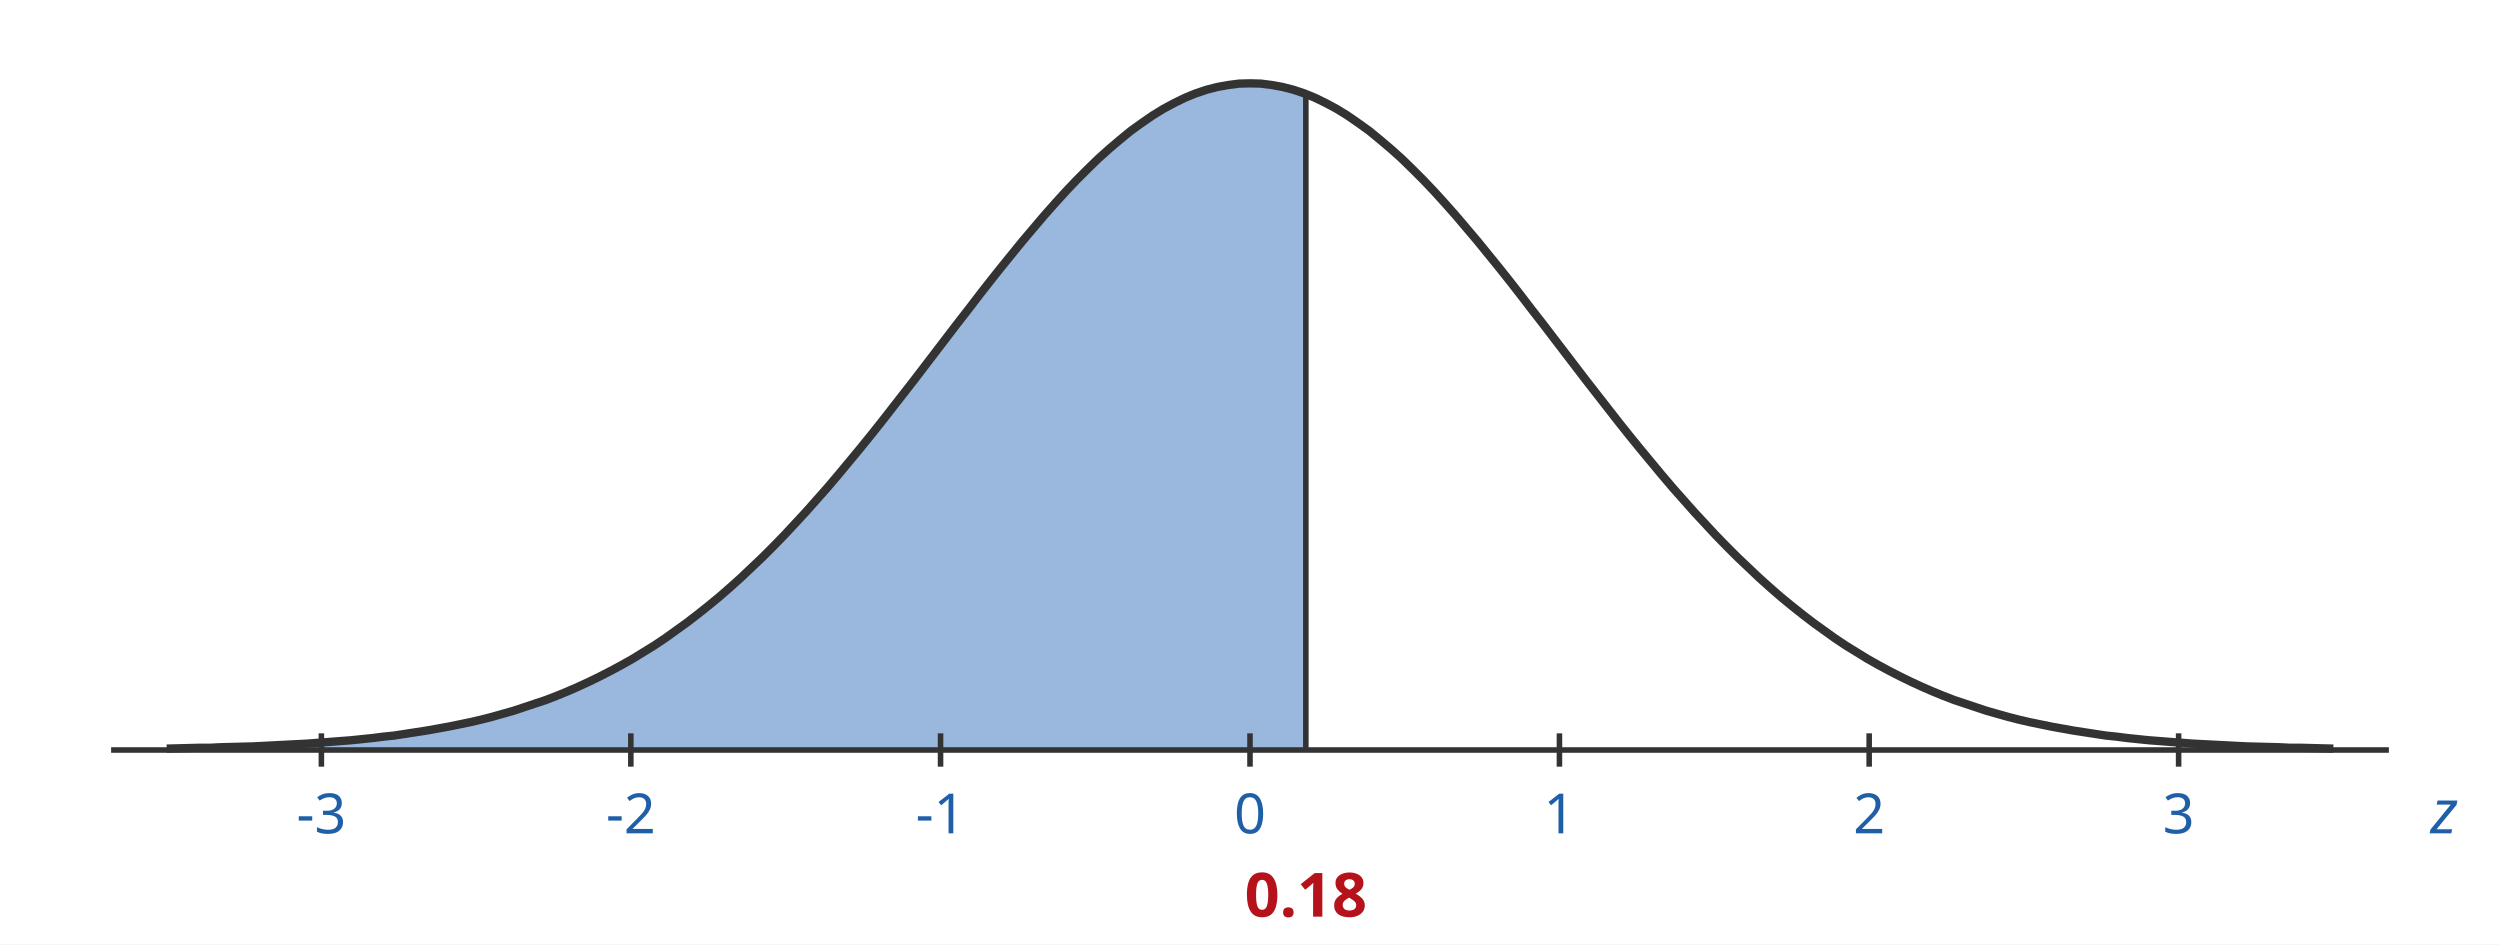
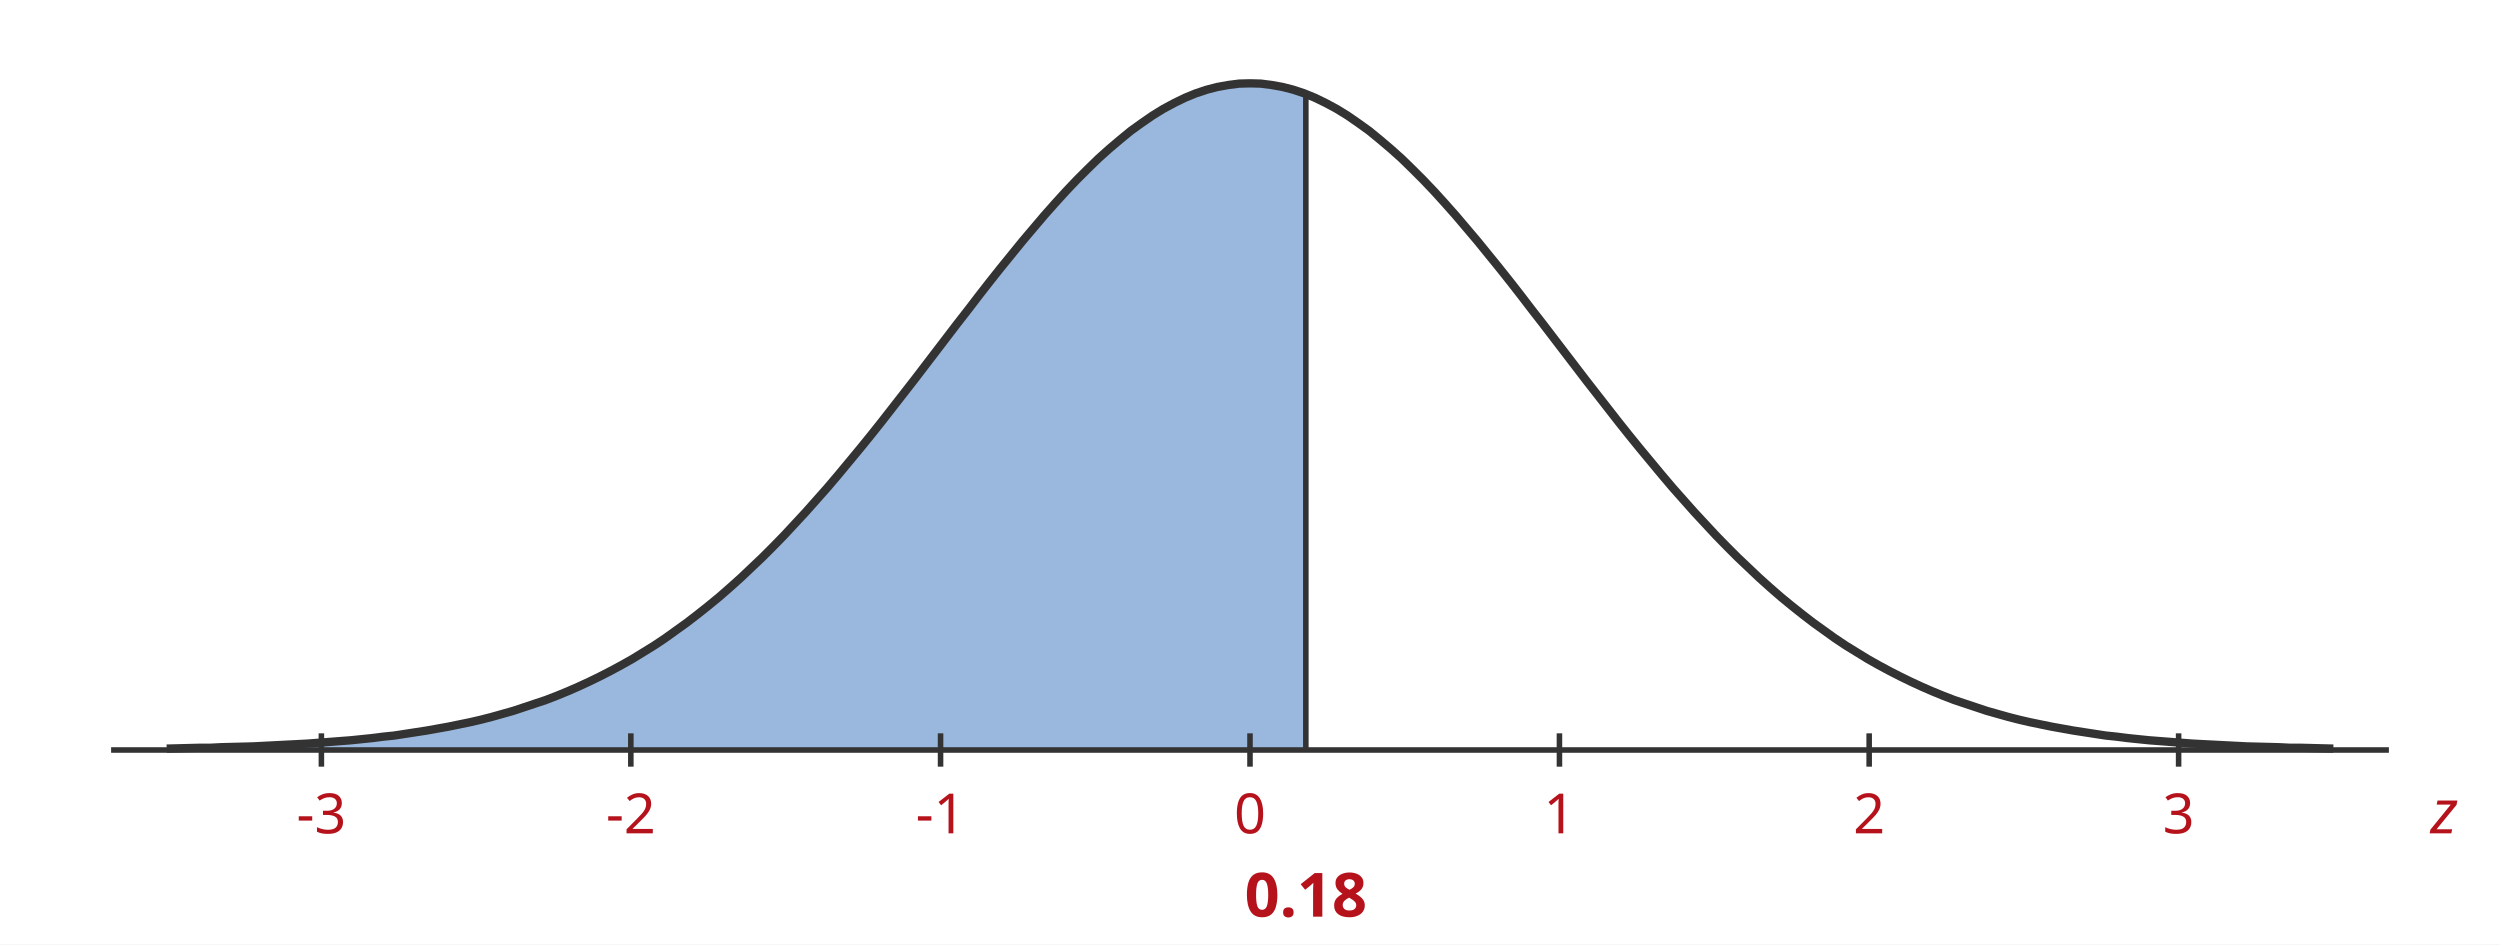
<svg xmlns="http://www.w3.org/2000/svg" viewBox="0 0 900 340" width="900" height="340" font-family="sans-serif">
  <rect width="900" height="340" fill="white" />
  <path d="M 60.0 270 L 60.0 269.5 L 62.1 269.4 L 64.1 269.4 L 66.2 269.4 L 68.2 269.3 L 70.3 269.3 L 72.3 269.2 L 74.4 269.2 L 76.4 269.1 L 78.5 269.1 L 80.5 269.0 L 82.6 269.0 L 84.6 268.9 L 86.7 268.8 L 88.7 268.7 L 90.8 268.7 L 92.8 268.6 L 94.9 268.5 L 96.9 268.4 L 99.0 268.3 L 101.0 268.2 L 103.1 268.1 L 105.1 268.0 L 107.2 267.9 L 109.2 267.8 L 111.3 267.6 L 113.3 267.5 L 115.4 267.4 L 117.4 267.2 L 119.5 267.1 L 121.5 266.9 L 123.6 266.7 L 125.6 266.5 L 127.7 266.3 L 129.7 266.1 L 131.8 265.9 L 133.8 265.7 L 135.9 265.5 L 137.9 265.2 L 140.0 265.0 L 142.0 264.7 L 144.1 264.5 L 146.1 264.2 L 148.2 263.9 L 150.2 263.6 L 152.3 263.2 L 154.3 262.9 L 156.4 262.5 L 158.4 262.2 L 160.5 261.8 L 162.5 261.4 L 164.6 261.0 L 166.6 260.5 L 168.7 260.1 L 170.7 259.6 L 172.8 259.1 L 174.8 258.6 L 176.9 258.1 L 178.9 257.6 L 181.0 257.0 L 183.0 256.4 L 185.1 255.8 L 187.1 255.2 L 189.2 254.5 L 191.2 253.8 L 193.3 253.1 L 195.3 252.4 L 197.4 251.6 L 199.4 250.9 L 201.5 250.0 L 203.5 249.2 L 205.6 248.4 L 207.6 247.5 L 209.7 246.6 L 211.7 245.6 L 213.8 244.6 L 215.8 243.6 L 217.9 242.6 L 219.9 241.5 L 222.0 240.4 L 224.0 239.3 L 226.1 238.1 L 228.1 236.9 L 230.2 235.7 L 232.2 234.5 L 234.3 233.2 L 236.3 231.8 L 238.4 230.5 L 240.4 229.1 L 242.5 227.6 L 244.5 226.2 L 246.6 224.7 L 248.6 223.1 L 250.7 221.5 L 252.7 219.9 L 254.8 218.3 L 256.8 216.6 L 258.9 214.9 L 260.9 213.1 L 263.0 211.3 L 265.0 209.5 L 267.1 207.6 L 269.1 205.7 L 271.2 203.8 L 273.2 201.8 L 275.3 199.8 L 277.3 197.8 L 279.4 195.7 L 281.4 193.6 L 283.5 191.4 L 285.5 189.3 L 287.6 187.0 L 289.6 184.8 L 291.7 182.5 L 293.7 180.2 L 295.8 177.9 L 297.8 175.5 L 299.9 173.1 L 301.9 170.7 L 304.0 168.3 L 306.0 165.8 L 308.1 163.3 L 310.1 160.8 L 312.2 158.3 L 314.2 155.7 L 316.3 153.2 L 318.3 150.6 L 320.4 148.0 L 322.4 145.4 L 324.5 142.7 L 326.5 140.1 L 328.6 137.4 L 330.6 134.8 L 332.7 132.1 L 334.7 129.4 L 336.8 126.8 L 338.8 124.1 L 340.9 121.4 L 342.9 118.7 L 345.0 116.1 L 347.0 113.4 L 349.1 110.7 L 351.1 108.1 L 353.2 105.4 L 355.2 102.8 L 357.3 100.2 L 359.3 97.6 L 361.4 95.1 L 363.4 92.5 L 365.5 90.0 L 367.5 87.5 L 369.6 85.0 L 371.6 82.6 L 373.7 80.2 L 375.7 77.8 L 377.8 75.5 L 379.8 73.2 L 381.9 70.9 L 383.9 68.7 L 386.0 66.5 L 388.0 64.4 L 390.1 62.3 L 392.1 60.3 L 394.2 58.3 L 396.2 56.4 L 398.3 54.5 L 400.3 52.7 L 402.4 50.9 L 404.4 49.2 L 406.5 47.6 L 408.5 46.0 L 410.6 44.5 L 412.6 43.1 L 414.7 41.7 L 416.7 40.5 L 418.8 39.2 L 420.9 38.1 L 422.9 37.0 L 425.0 36.0 L 427.0 35.1 L 429.1 34.2 L 431.1 33.4 L 433.2 32.7 L 435.2 32.1 L 437.3 31.6 L 439.3 31.1 L 441.4 30.7 L 443.4 30.4 L 445.5 30.2 L 447.5 30.1 L 449.6 30.0 L 451.6 30.0 L 453.7 30.1 L 455.7 30.3 L 457.8 30.6 L 459.8 30.9 L 461.9 31.4 L 463.9 31.9 L 466.0 32.4 L 468.0 33.1 L 470.1 33.9 L 470.1 270 Z" fill="#9ab8de" stroke="none" />
  <line x1="470.1" y1="270" x2="470.1" y2="33.9" stroke="#333" stroke-width="2" />
  <polyline points="60.0,269.5 63.9,269.4 67.8,269.3 71.7,269.2 75.6,269.2 79.5,269.0 83.4,268.9 87.3,268.8 91.2,268.7 95.1,268.5 99.0,268.3 102.9,268.1 106.8,267.9 110.7,267.7 114.6,267.4 118.5,267.1 122.4,266.8 126.3,266.5 130.2,266.1 134.1,265.7 138.0,265.2 141.9,264.8 145.8,264.2 149.7,263.6 153.6,263.0 157.5,262.3 161.4,261.6 165.3,260.8 169.2,260.0 173.1,259.1 177.0,258.1 180.9,257.0 184.8,255.9 188.7,254.6 192.6,253.3 196.5,252.0 200.4,250.5 204.3,248.9 208.2,247.2 212.1,245.4 216.0,243.5 219.9,241.5 223.8,239.4 227.7,237.2 231.6,234.8 235.5,232.4 239.4,229.8 243.3,227.0 247.2,224.2 251.1,221.2 255.0,218.1 258.9,214.9 262.8,211.5 266.7,208.0 270.6,204.3 274.5,200.6 278.4,196.7 282.3,192.7 286.2,188.5 290.1,184.3 294.0,179.9 297.9,175.5 301.8,170.9 305.7,166.2 309.6,161.5 313.5,156.7 317.4,151.8 321.3,146.8 325.2,141.8 329.1,136.8 333.0,131.7 336.9,126.6 340.8,121.5 344.7,116.4 348.6,111.4 352.5,106.3 356.4,101.3 360.3,96.4 364.2,91.6 368.1,86.8 372.0,82.2 375.9,77.6 379.8,73.2 383.7,68.9 387.6,64.8 391.5,60.9 395.4,57.1 399.3,53.6 403.2,50.3 407.1,47.1 411.0,44.3 414.9,41.6 418.8,39.2 422.7,37.1 426.6,35.2 430.5,33.6 434.4,32.3 438.3,31.3 442.2,30.6 446.1,30.1 450.0,30.0 453.9,30.1 457.8,30.6 461.7,31.3 465.6,32.3 469.5,33.6 473.4,35.2 477.3,37.1 481.2,39.2 485.1,41.6 489.0,44.3 492.9,47.1 496.8,50.3 500.7,53.6 504.6,57.1 508.5,60.9 512.4,64.8 516.3,68.9 520.2,73.2 524.1,77.6 528.0,82.2 531.9,86.8 535.8,91.6 539.7,96.4 543.6,101.3 547.5,106.3 551.4,111.4 555.3,116.4 559.2,121.5 563.1,126.6 567.0,131.7 570.9,136.8 574.8,141.8 578.7,146.8 582.6,151.8 586.5,156.7 590.4,161.5 594.3,166.2 598.2,170.9 602.1,175.5 606.0,179.9 609.9,184.3 613.8,188.5 617.7,192.7 621.6,196.7 625.5,200.6 629.4,204.3 633.3,208.0 637.2,211.5 641.1,214.9 645.0,218.1 648.9,221.2 652.8,224.2 656.7,227.0 660.6,229.8 664.5,232.4 668.4,234.8 672.3,237.2 676.2,239.4 680.1,241.5 684.0,243.5 687.9,245.4 691.8,247.2 695.7,248.9 699.6,250.5 703.5,252.0 707.4,253.3 711.3,254.6 715.2,255.9 719.1,257.0 723.0,258.1 726.9,259.1 730.8,260.0 734.7,260.8 738.6,261.6 742.5,262.3 746.4,263.0 750.3,263.6 754.2,264.2 758.1,264.8 762.0,265.2 765.9,265.7 769.8,266.1 773.7,266.5 777.6,266.8 781.5,267.1 785.4,267.4 789.3,267.7 793.2,267.9 797.1,268.1 801.0,268.3 804.9,268.5 808.8,268.7 812.7,268.8 816.6,268.9 820.5,269.0 824.4,269.2 828.3,269.2 832.2,269.3 836.1,269.4 840.0,269.5" fill="none" stroke="#333" stroke-width="3" />
  <line x1="40" y1="270" x2="860" y2="270" stroke="#333" stroke-width="2" />
-   <text x="875" y="300" font-size="22" font-style="italic" fill="#1f5fa8">z</text>
+   <text x="875" y="300" font-size="22" font-style="italic" fill="#b5121b">z</text>
  <line x1="115.7" y1="264" x2="115.7" y2="276" stroke="#333" stroke-width="2" />
-   <text x="115.7" y="300" font-size="20" text-anchor="middle" fill="#1f5fa8">-3</text>
+   <text x="115.7" y="300" font-size="20" text-anchor="middle" fill="#b5121b">-3</text>
  <line x1="227.1" y1="264" x2="227.1" y2="276" stroke="#333" stroke-width="2" />
-   <text x="227.1" y="300" font-size="20" text-anchor="middle" fill="#1f5fa8">-2</text>
+   <text x="227.1" y="300" font-size="20" text-anchor="middle" fill="#b5121b">-2</text>
  <line x1="338.6" y1="264" x2="338.6" y2="276" stroke="#333" stroke-width="2" />
-   <text x="338.6" y="300" font-size="20" text-anchor="middle" fill="#1f5fa8">-1</text>
+   <text x="338.6" y="300" font-size="20" text-anchor="middle" fill="#b5121b">-1</text>
  <line x1="450.0" y1="264" x2="450.0" y2="276" stroke="#333" stroke-width="2" />
-   <text x="450.0" y="300" font-size="20" text-anchor="middle" fill="#1f5fa8">0</text>
+   <text x="450.0" y="300" font-size="20" text-anchor="middle" fill="#b5121b">0</text>
  <line x1="561.4" y1="264" x2="561.4" y2="276" stroke="#333" stroke-width="2" />
-   <text x="561.4" y="300" font-size="20" text-anchor="middle" fill="#1f5fa8">1</text>
+   <text x="561.4" y="300" font-size="20" text-anchor="middle" fill="#b5121b">1</text>
  <line x1="672.9" y1="264" x2="672.9" y2="276" stroke="#333" stroke-width="2" />
-   <text x="672.9" y="300" font-size="20" text-anchor="middle" fill="#1f5fa8">2</text>
+   <text x="672.9" y="300" font-size="20" text-anchor="middle" fill="#b5121b">2</text>
  <line x1="784.3" y1="264" x2="784.3" y2="276" stroke="#333" stroke-width="2" />
-   <text x="784.3" y="300" font-size="20" text-anchor="middle" fill="#1f5fa8">3</text>
+   <text x="784.3" y="300" font-size="20" text-anchor="middle" fill="#b5121b">3</text>
  <text x="470.1" y="330" font-size="22" font-weight="bold" text-anchor="middle" fill="#b5121b">0.18</text>
</svg>
